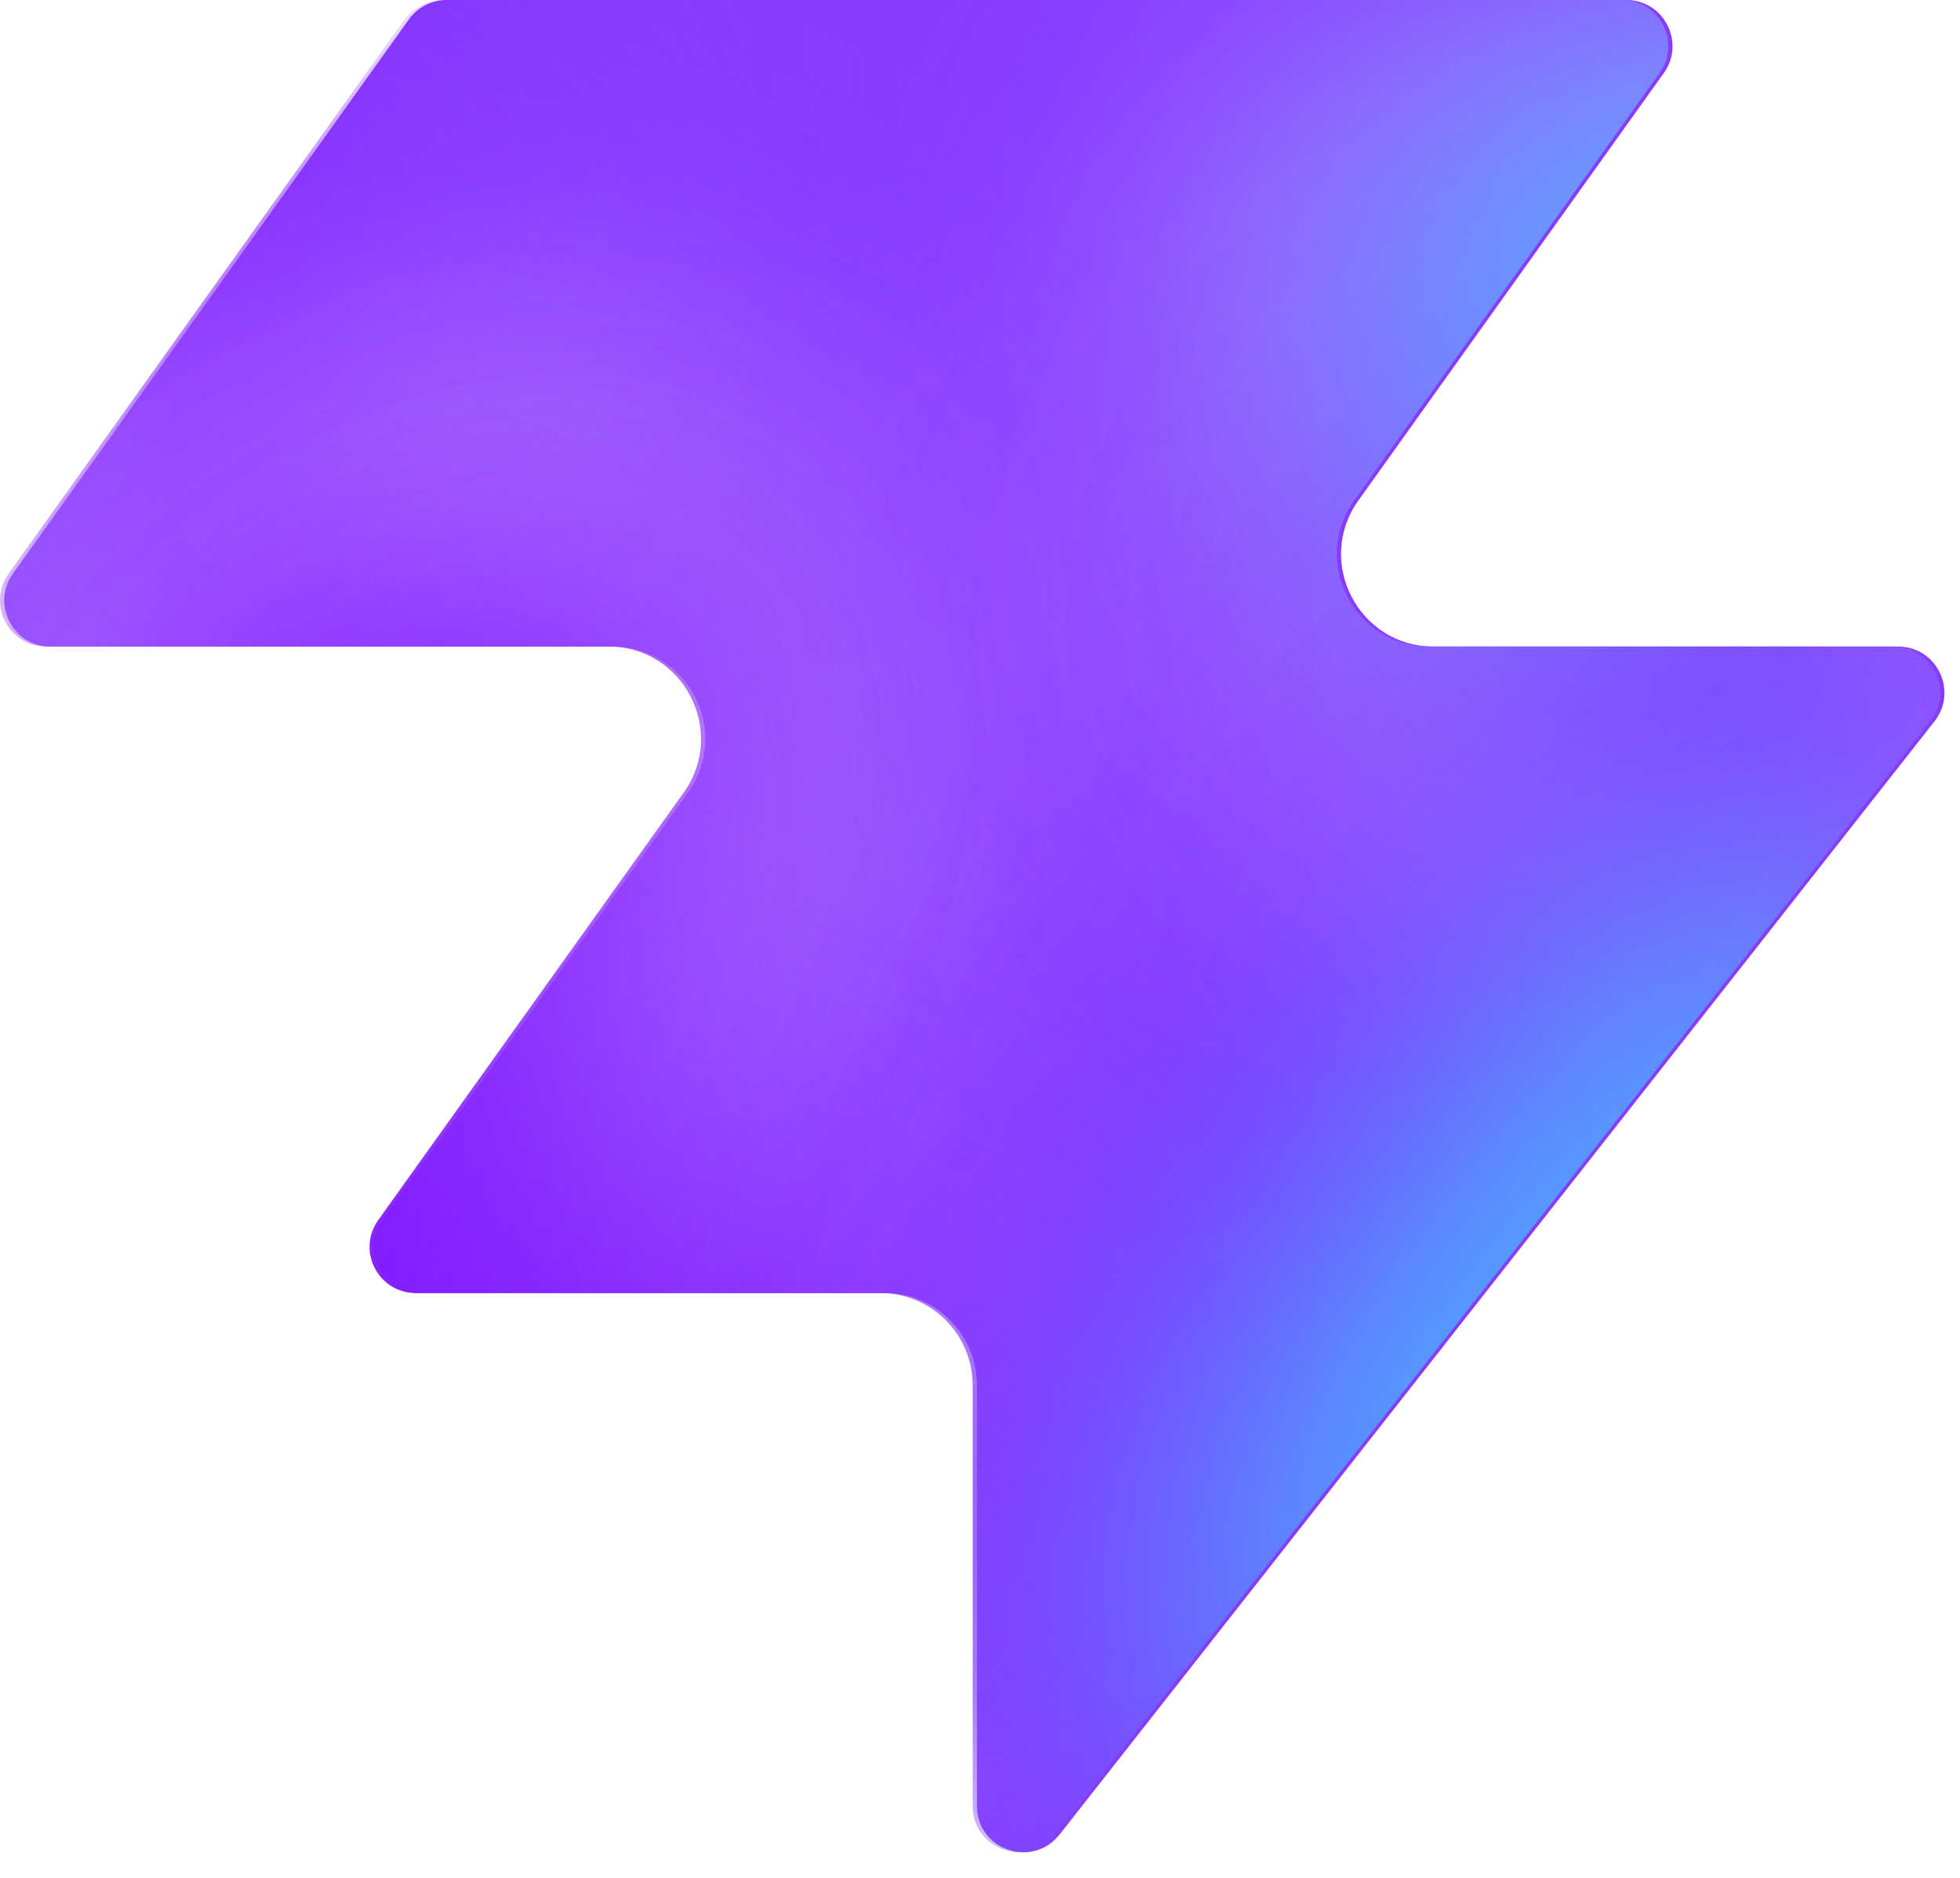
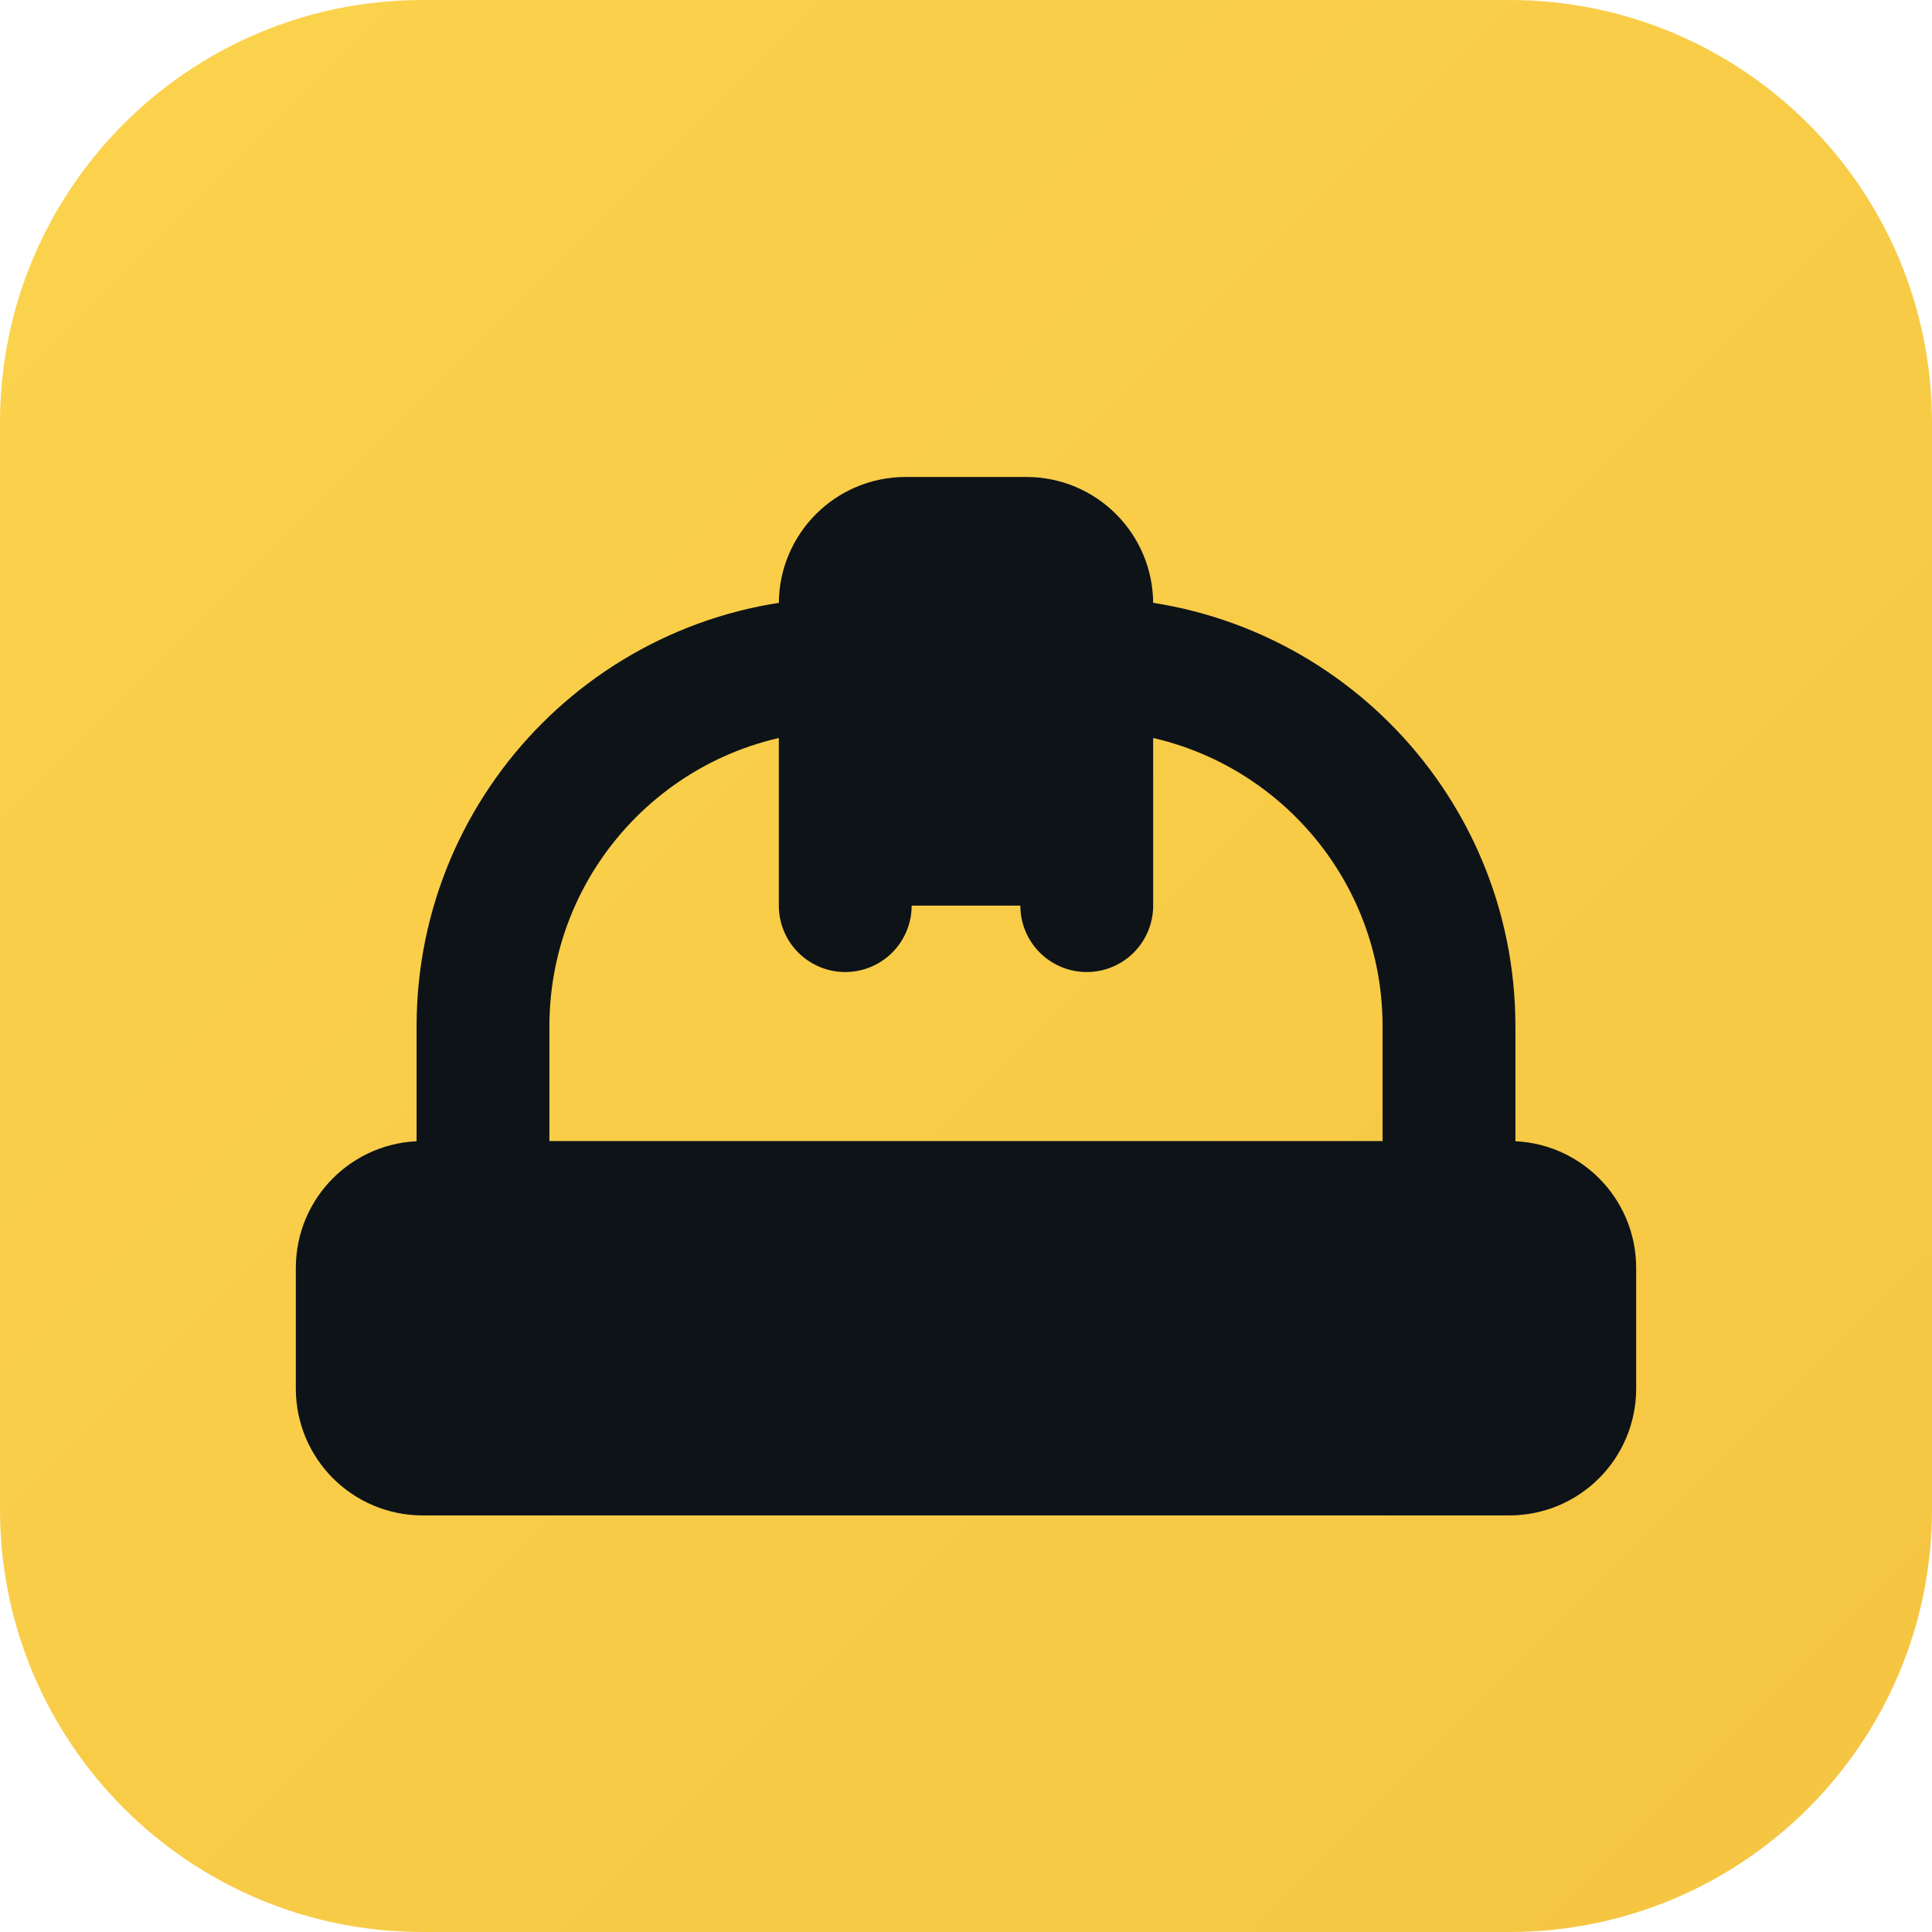
- <svg xmlns="http://www.w3.org/2000/svg" width="48" height="46" fill="none" viewBox="0 0 48 46">
-   <path fill="#863bff" d="M25.946 44.938c-.664.845-2.021.375-2.021-.698V33.937a2.26 2.26 0 0 0-2.262-2.262H10.287c-.92 0-1.456-1.04-.92-1.788l7.48-10.471c1.07-1.497 0-3.578-1.842-3.578H1.237c-.92 0-1.456-1.04-.92-1.788L10.013.474c.214-.297.556-.474.92-.474h28.894c.92 0 1.456 1.04.92 1.788l-7.48 10.471c-1.07 1.498 0 3.579 1.842 3.579h11.377c.943 0 1.473 1.088.89 1.83L25.947 44.94z" style="fill:#863bff;fill:color(display-p3 .525 .23 1);fill-opacity:1" />
-   <mask id="a" width="48" height="46" x="0" y="0" maskUnits="userSpaceOnUse" style="mask-type:alpha">
-     <path fill="#000" d="M25.842 44.938c-.664.844-2.021.375-2.021-.698V33.937a2.26 2.26 0 0 0-2.262-2.262H10.183c-.92 0-1.456-1.04-.92-1.788l7.48-10.471c1.07-1.498 0-3.579-1.842-3.579H1.133c-.92 0-1.456-1.04-.92-1.787L9.91.473c.214-.297.556-.474.92-.474h28.894c.92 0 1.456 1.04.92 1.788l-7.48 10.471c-1.07 1.498 0 3.578 1.842 3.578h11.377c.943 0 1.473 1.088.89 1.832L25.843 44.94z" style="fill:#000;fill-opacity:1" />
-   </mask>
-   <g mask="url(#a)">
-     <g filter="url(#b)">
-       <ellipse cx="5.508" cy="14.704" fill="#ede6ff" rx="5.508" ry="14.704" style="fill:#ede6ff;fill:color(display-p3 .927 .903 1);fill-opacity:1" transform="matrix(.00324 1 1 -.00324 -4.47 31.516)" />
-     </g>
-     <g filter="url(#c)">
-       <ellipse cx="10.399" cy="29.851" fill="#ede6ff" rx="10.399" ry="29.851" style="fill:#ede6ff;fill:color(display-p3 .927 .903 1);fill-opacity:1" transform="matrix(.00324 1 1 -.00324 -39.328 7.883)" />
-     </g>
-     <g filter="url(#d)">
-       <ellipse cx="5.508" cy="30.487" fill="#7e14ff" rx="5.508" ry="30.487" style="fill:#7e14ff;fill:color(display-p3 .492 .077 1);fill-opacity:1" transform="rotate(89.814 -25.913 -14.639)scale(1 -1)" />
-     </g>
-     <g filter="url(#e)">
-       <ellipse cx="5.508" cy="30.599" fill="#7e14ff" rx="5.508" ry="30.599" style="fill:#7e14ff;fill:color(display-p3 .492 .077 1);fill-opacity:1" transform="rotate(89.814 -32.644 -3.334)scale(1 -1)" />
-     </g>
-     <g filter="url(#f)">
-       <ellipse cx="5.508" cy="30.599" fill="#7e14ff" rx="5.508" ry="30.599" style="fill:#7e14ff;fill:color(display-p3 .492 .077 1);fill-opacity:1" transform="matrix(.00324 1 1 -.00324 -34.34 30.47)" />
-     </g>
-     <g filter="url(#g)">
-       <ellipse cx="14.072" cy="22.078" fill="#ede6ff" rx="14.072" ry="22.078" style="fill:#ede6ff;fill:color(display-p3 .927 .903 1);fill-opacity:1" transform="rotate(93.35 24.506 48.493)scale(-1 1)" />
-     </g>
-     <g filter="url(#h)">
-       <ellipse cx="3.47" cy="21.501" fill="#7e14ff" rx="3.47" ry="21.501" style="fill:#7e14ff;fill:color(display-p3 .492 .077 1);fill-opacity:1" transform="rotate(89.009 28.708 47.59)scale(-1 1)" />
-     </g>
-     <g filter="url(#i)">
-       <ellipse cx="3.47" cy="21.501" fill="#7e14ff" rx="3.47" ry="21.501" style="fill:#7e14ff;fill:color(display-p3 .492 .077 1);fill-opacity:1" transform="rotate(89.009 28.708 47.59)scale(-1 1)" />
-     </g>
-     <g filter="url(#j)">
-       <ellipse cx=".387" cy="8.972" fill="#7e14ff" rx="4.407" ry="29.108" style="fill:#7e14ff;fill:color(display-p3 .492 .077 1);fill-opacity:1" transform="rotate(39.51 .387 8.972)" />
-     </g>
-     <g filter="url(#k)">
-       <ellipse cx="47.523" cy="-6.092" fill="#7e14ff" rx="4.407" ry="29.108" style="fill:#7e14ff;fill:color(display-p3 .492 .077 1);fill-opacity:1" transform="rotate(37.892 47.523 -6.092)" />
-     </g>
-     <g filter="url(#l)">
-       <ellipse cx="41.412" cy="6.333" fill="#47bfff" rx="5.971" ry="9.665" style="fill:#47bfff;fill:color(display-p3 .28 .748 1);fill-opacity:1" transform="rotate(37.892 41.412 6.333)" />
-     </g>
-     <g filter="url(#m)">
-       <ellipse cx="-1.879" cy="38.332" fill="#7e14ff" rx="4.407" ry="29.108" style="fill:#7e14ff;fill:color(display-p3 .492 .077 1);fill-opacity:1" transform="rotate(37.892 -1.88 38.332)" />
-     </g>
-     <g filter="url(#n)">
-       <ellipse cx="-1.879" cy="38.332" fill="#7e14ff" rx="4.407" ry="29.108" style="fill:#7e14ff;fill:color(display-p3 .492 .077 1);fill-opacity:1" transform="rotate(37.892 -1.88 38.332)" />
-     </g>
-     <g filter="url(#o)">
-       <ellipse cx="35.651" cy="29.907" fill="#7e14ff" rx="4.407" ry="29.108" style="fill:#7e14ff;fill:color(display-p3 .492 .077 1);fill-opacity:1" transform="rotate(37.892 35.651 29.907)" />
-     </g>
-     <g filter="url(#p)">
-       <ellipse cx="38.418" cy="32.4" fill="#47bfff" rx="5.971" ry="15.297" style="fill:#47bfff;fill:color(display-p3 .28 .748 1);fill-opacity:1" transform="rotate(37.892 38.418 32.4)" />
-     </g>
+ <svg xmlns="http://www.w3.org/2000/svg" viewBox="0 0 32 32" width="32" height="32">
+   <defs>
+     <linearGradient id="sw-grad" x1="0%" y1="0%" x2="100%" y2="100%">
+       <stop offset="0%" stop-color="#FCD34D" />
+       <stop offset="100%" stop-color="#F5C542" />
+     </linearGradient>
+   </defs>
+   <rect width="32" height="32" rx="7" fill="url(#sw-grad)" />
+   <g transform="translate(4, 5)" stroke="#0E1318" stroke-width="2.2" stroke-linecap="round" stroke-linejoin="round" fill="none">
+     <path d="M2 18a1 1 0 0 0 1 1h18a1 1 0 0 0 1-1v-2a1 1 0 0 0-1-1H3a1 1 0 0 0-1 1v2z" fill="#0E1318" />
+     <path d="M10 10V5a1 1 0 0 1 1-1h2a1 1 0 0 1 1 1v5" fill="#0E1318" />
+     <path d="M4 15v-3a6 6 0 0 1 6-6" />
+     <path d="M14 6a6 6 0 0 1 6 6v3" />
  </g>
-   <defs>
-     <filter id="b" width="60.045" height="41.654" x="-19.77" y="16.149" color-interpolation-filters="sRGB" filterUnits="userSpaceOnUse">
-       <feFlood flood-opacity="0" result="BackgroundImageFix" />
-       <feBlend in="SourceGraphic" in2="BackgroundImageFix" result="shape" />
-       <feGaussianBlur result="effect1_foregroundBlur_2002_17158" stdDeviation="7.659" />
-     </filter>
-     <filter id="c" width="90.34" height="51.437" x="-54.613" y="-7.533" color-interpolation-filters="sRGB" filterUnits="userSpaceOnUse">
-       <feFlood flood-opacity="0" result="BackgroundImageFix" />
-       <feBlend in="SourceGraphic" in2="BackgroundImageFix" result="shape" />
-       <feGaussianBlur result="effect1_foregroundBlur_2002_17158" stdDeviation="7.659" />
-     </filter>
-     <filter id="d" width="79.355" height="29.4" x="-49.64" y="2.03" color-interpolation-filters="sRGB" filterUnits="userSpaceOnUse">
-       <feFlood flood-opacity="0" result="BackgroundImageFix" />
-       <feBlend in="SourceGraphic" in2="BackgroundImageFix" result="shape" />
-       <feGaussianBlur result="effect1_foregroundBlur_2002_17158" stdDeviation="4.596" />
-     </filter>
-     <filter id="e" width="79.579" height="29.4" x="-45.045" y="20.029" color-interpolation-filters="sRGB" filterUnits="userSpaceOnUse">
-       <feFlood flood-opacity="0" result="BackgroundImageFix" />
-       <feBlend in="SourceGraphic" in2="BackgroundImageFix" result="shape" />
-       <feGaussianBlur result="effect1_foregroundBlur_2002_17158" stdDeviation="4.596" />
-     </filter>
-     <filter id="f" width="79.579" height="29.4" x="-43.513" y="21.178" color-interpolation-filters="sRGB" filterUnits="userSpaceOnUse">
-       <feFlood flood-opacity="0" result="BackgroundImageFix" />
-       <feBlend in="SourceGraphic" in2="BackgroundImageFix" result="shape" />
-       <feGaussianBlur result="effect1_foregroundBlur_2002_17158" stdDeviation="4.596" />
-     </filter>
-     <filter id="g" width="74.749" height="58.852" x="15.756" y="-17.901" color-interpolation-filters="sRGB" filterUnits="userSpaceOnUse">
-       <feFlood flood-opacity="0" result="BackgroundImageFix" />
-       <feBlend in="SourceGraphic" in2="BackgroundImageFix" result="shape" />
-       <feGaussianBlur result="effect1_foregroundBlur_2002_17158" stdDeviation="7.659" />
-     </filter>
-     <filter id="h" width="61.377" height="25.362" x="23.548" y="2.284" color-interpolation-filters="sRGB" filterUnits="userSpaceOnUse">
-       <feFlood flood-opacity="0" result="BackgroundImageFix" />
-       <feBlend in="SourceGraphic" in2="BackgroundImageFix" result="shape" />
-       <feGaussianBlur result="effect1_foregroundBlur_2002_17158" stdDeviation="4.596" />
-     </filter>
-     <filter id="i" width="61.377" height="25.362" x="23.548" y="2.284" color-interpolation-filters="sRGB" filterUnits="userSpaceOnUse">
-       <feFlood flood-opacity="0" result="BackgroundImageFix" />
-       <feBlend in="SourceGraphic" in2="BackgroundImageFix" result="shape" />
-       <feGaussianBlur result="effect1_foregroundBlur_2002_17158" stdDeviation="4.596" />
-     </filter>
-     <filter id="j" width="56.045" height="63.649" x="-27.636" y="-22.853" color-interpolation-filters="sRGB" filterUnits="userSpaceOnUse">
-       <feFlood flood-opacity="0" result="BackgroundImageFix" />
-       <feBlend in="SourceGraphic" in2="BackgroundImageFix" result="shape" />
-       <feGaussianBlur result="effect1_foregroundBlur_2002_17158" stdDeviation="4.596" />
-     </filter>
-     <filter id="k" width="54.814" height="64.646" x="20.116" y="-38.415" color-interpolation-filters="sRGB" filterUnits="userSpaceOnUse">
-       <feFlood flood-opacity="0" result="BackgroundImageFix" />
-       <feBlend in="SourceGraphic" in2="BackgroundImageFix" result="shape" />
-       <feGaussianBlur result="effect1_foregroundBlur_2002_17158" stdDeviation="4.596" />
-     </filter>
-     <filter id="l" width="33.541" height="35.313" x="24.641" y="-11.323" color-interpolation-filters="sRGB" filterUnits="userSpaceOnUse">
-       <feFlood flood-opacity="0" result="BackgroundImageFix" />
-       <feBlend in="SourceGraphic" in2="BackgroundImageFix" result="shape" />
-       <feGaussianBlur result="effect1_foregroundBlur_2002_17158" stdDeviation="4.596" />
-     </filter>
-     <filter id="m" width="54.814" height="64.646" x="-29.286" y="6.009" color-interpolation-filters="sRGB" filterUnits="userSpaceOnUse">
-       <feFlood flood-opacity="0" result="BackgroundImageFix" />
-       <feBlend in="SourceGraphic" in2="BackgroundImageFix" result="shape" />
-       <feGaussianBlur result="effect1_foregroundBlur_2002_17158" stdDeviation="4.596" />
-     </filter>
-     <filter id="n" width="54.814" height="64.646" x="-29.286" y="6.009" color-interpolation-filters="sRGB" filterUnits="userSpaceOnUse">
-       <feFlood flood-opacity="0" result="BackgroundImageFix" />
-       <feBlend in="SourceGraphic" in2="BackgroundImageFix" result="shape" />
-       <feGaussianBlur result="effect1_foregroundBlur_2002_17158" stdDeviation="4.596" />
-     </filter>
-     <filter id="o" width="54.814" height="64.646" x="8.244" y="-2.416" color-interpolation-filters="sRGB" filterUnits="userSpaceOnUse">
-       <feFlood flood-opacity="0" result="BackgroundImageFix" />
-       <feBlend in="SourceGraphic" in2="BackgroundImageFix" result="shape" />
-       <feGaussianBlur result="effect1_foregroundBlur_2002_17158" stdDeviation="4.596" />
-     </filter>
-     <filter id="p" width="39.409" height="43.623" x="18.713" y="10.588" color-interpolation-filters="sRGB" filterUnits="userSpaceOnUse">
-       <feFlood flood-opacity="0" result="BackgroundImageFix" />
-       <feBlend in="SourceGraphic" in2="BackgroundImageFix" result="shape" />
-       <feGaussianBlur result="effect1_foregroundBlur_2002_17158" stdDeviation="4.596" />
-     </filter>
-   </defs>
</svg>
